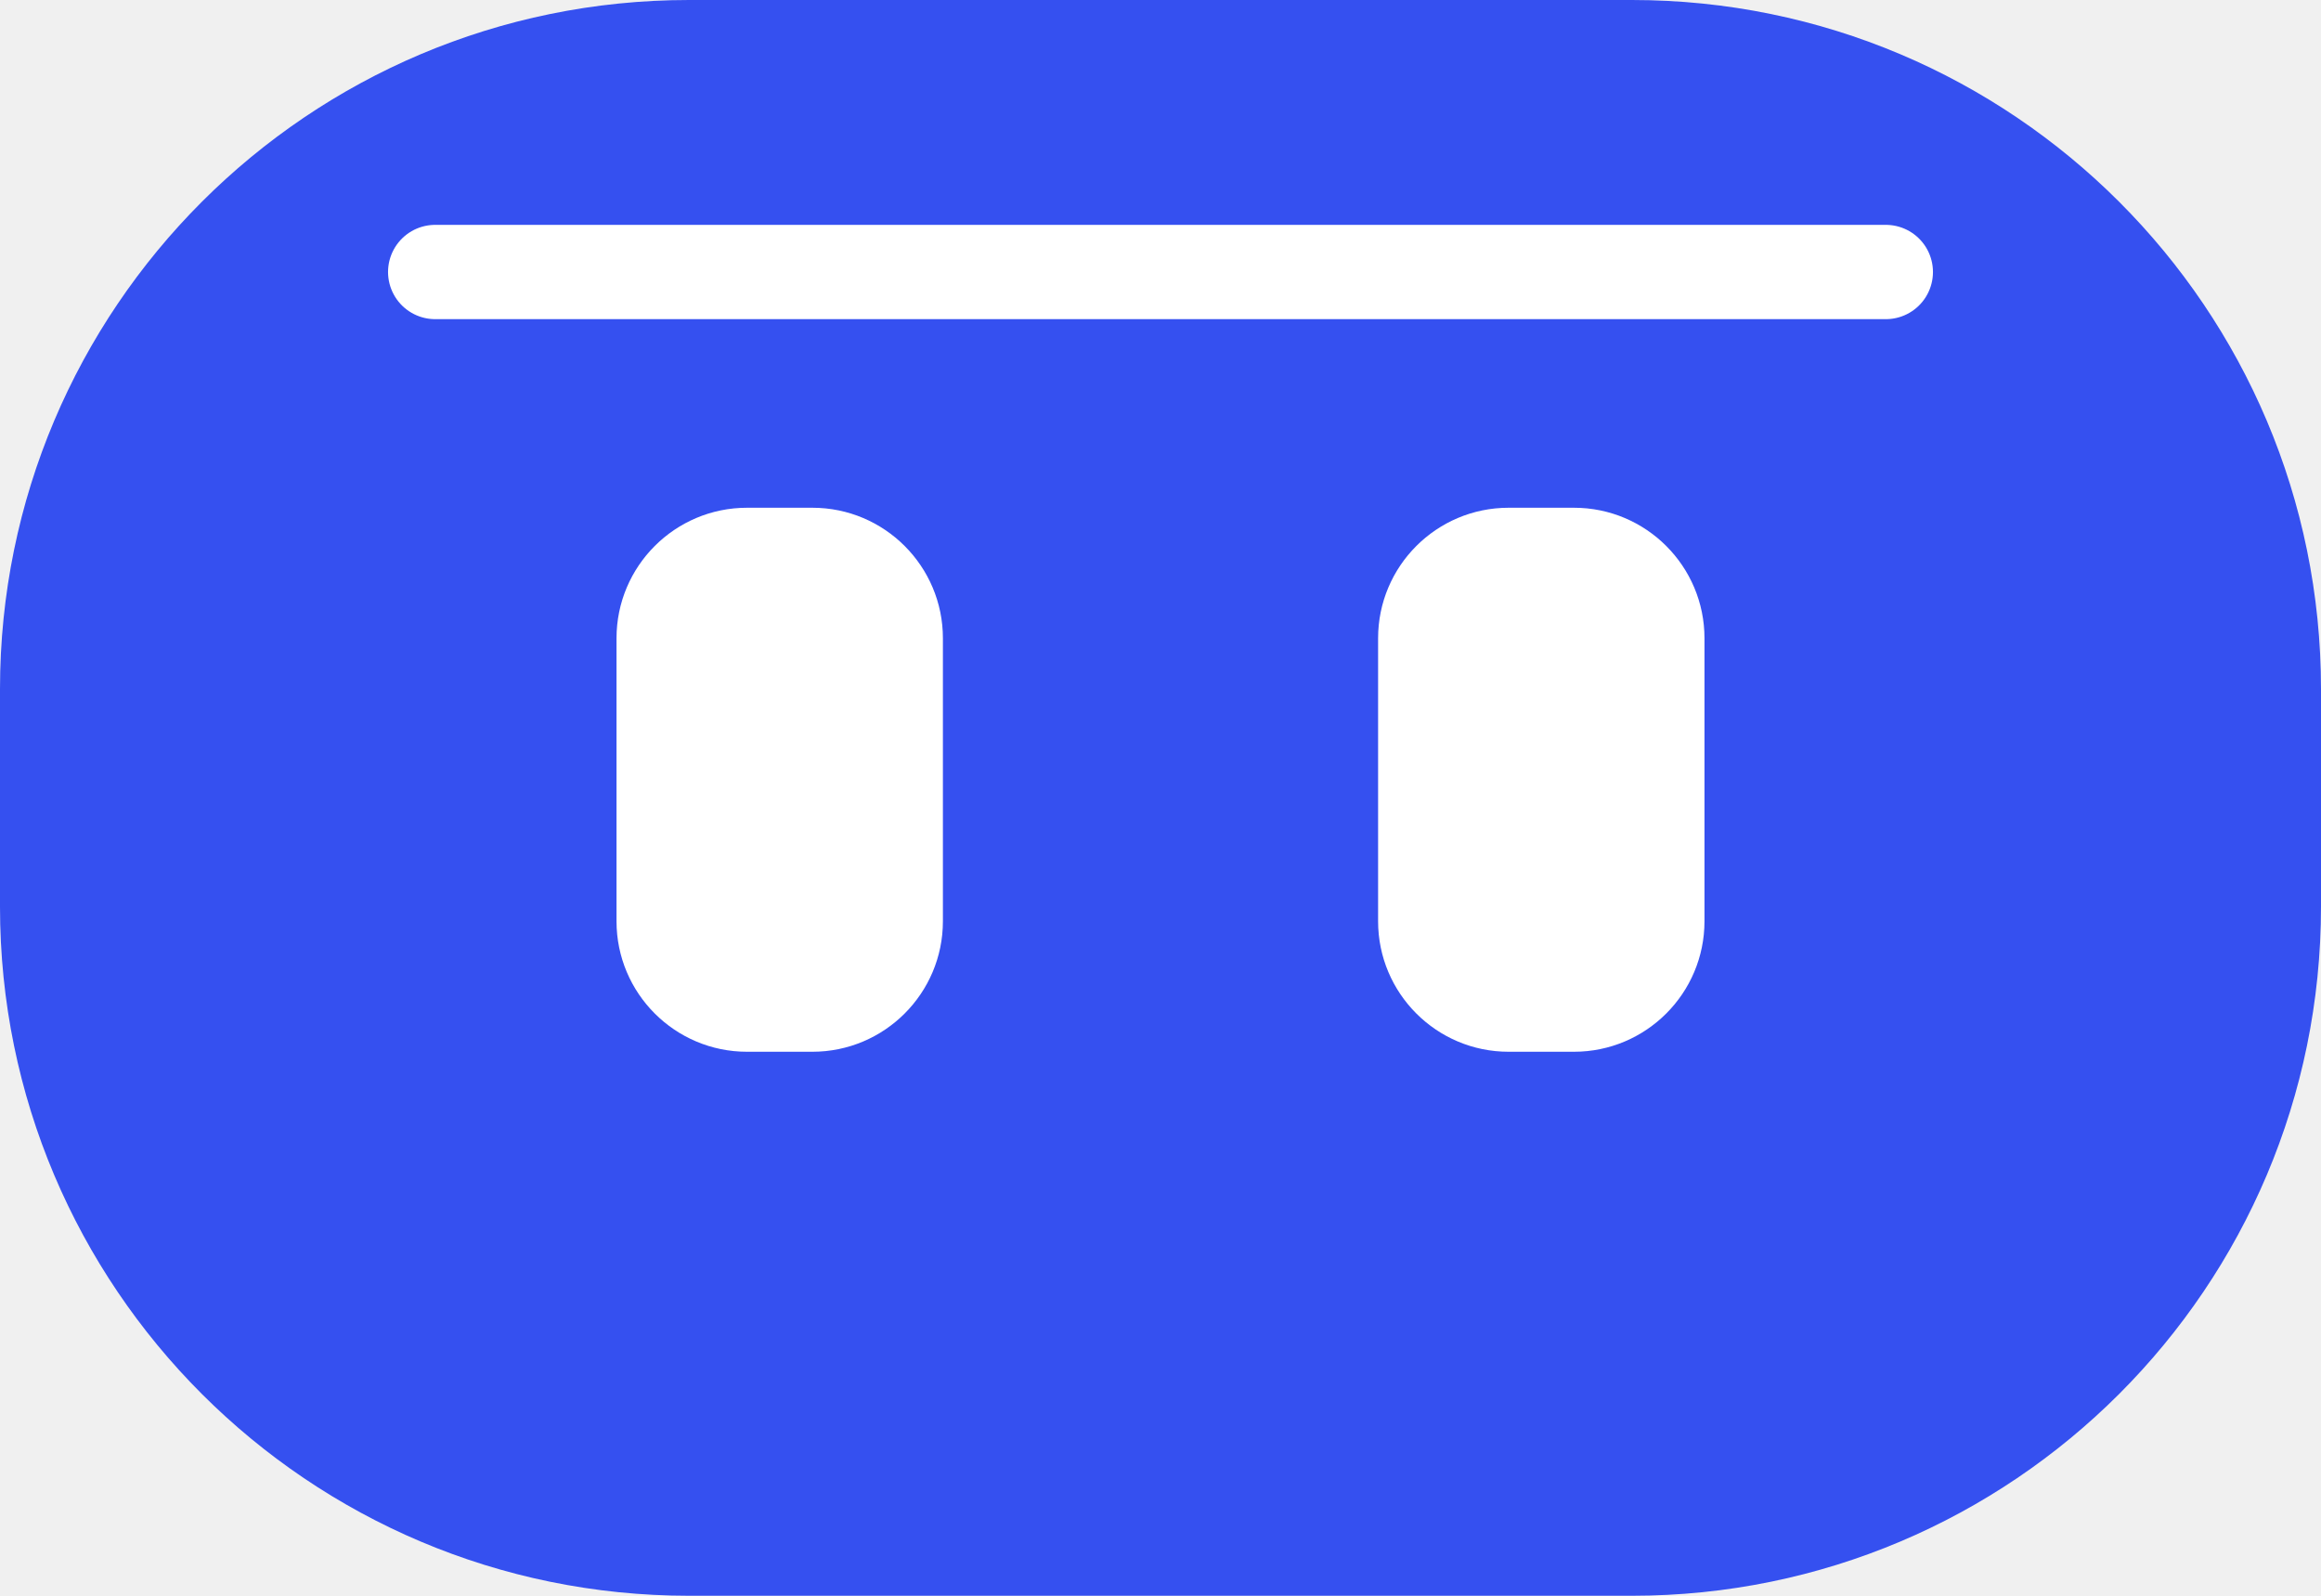
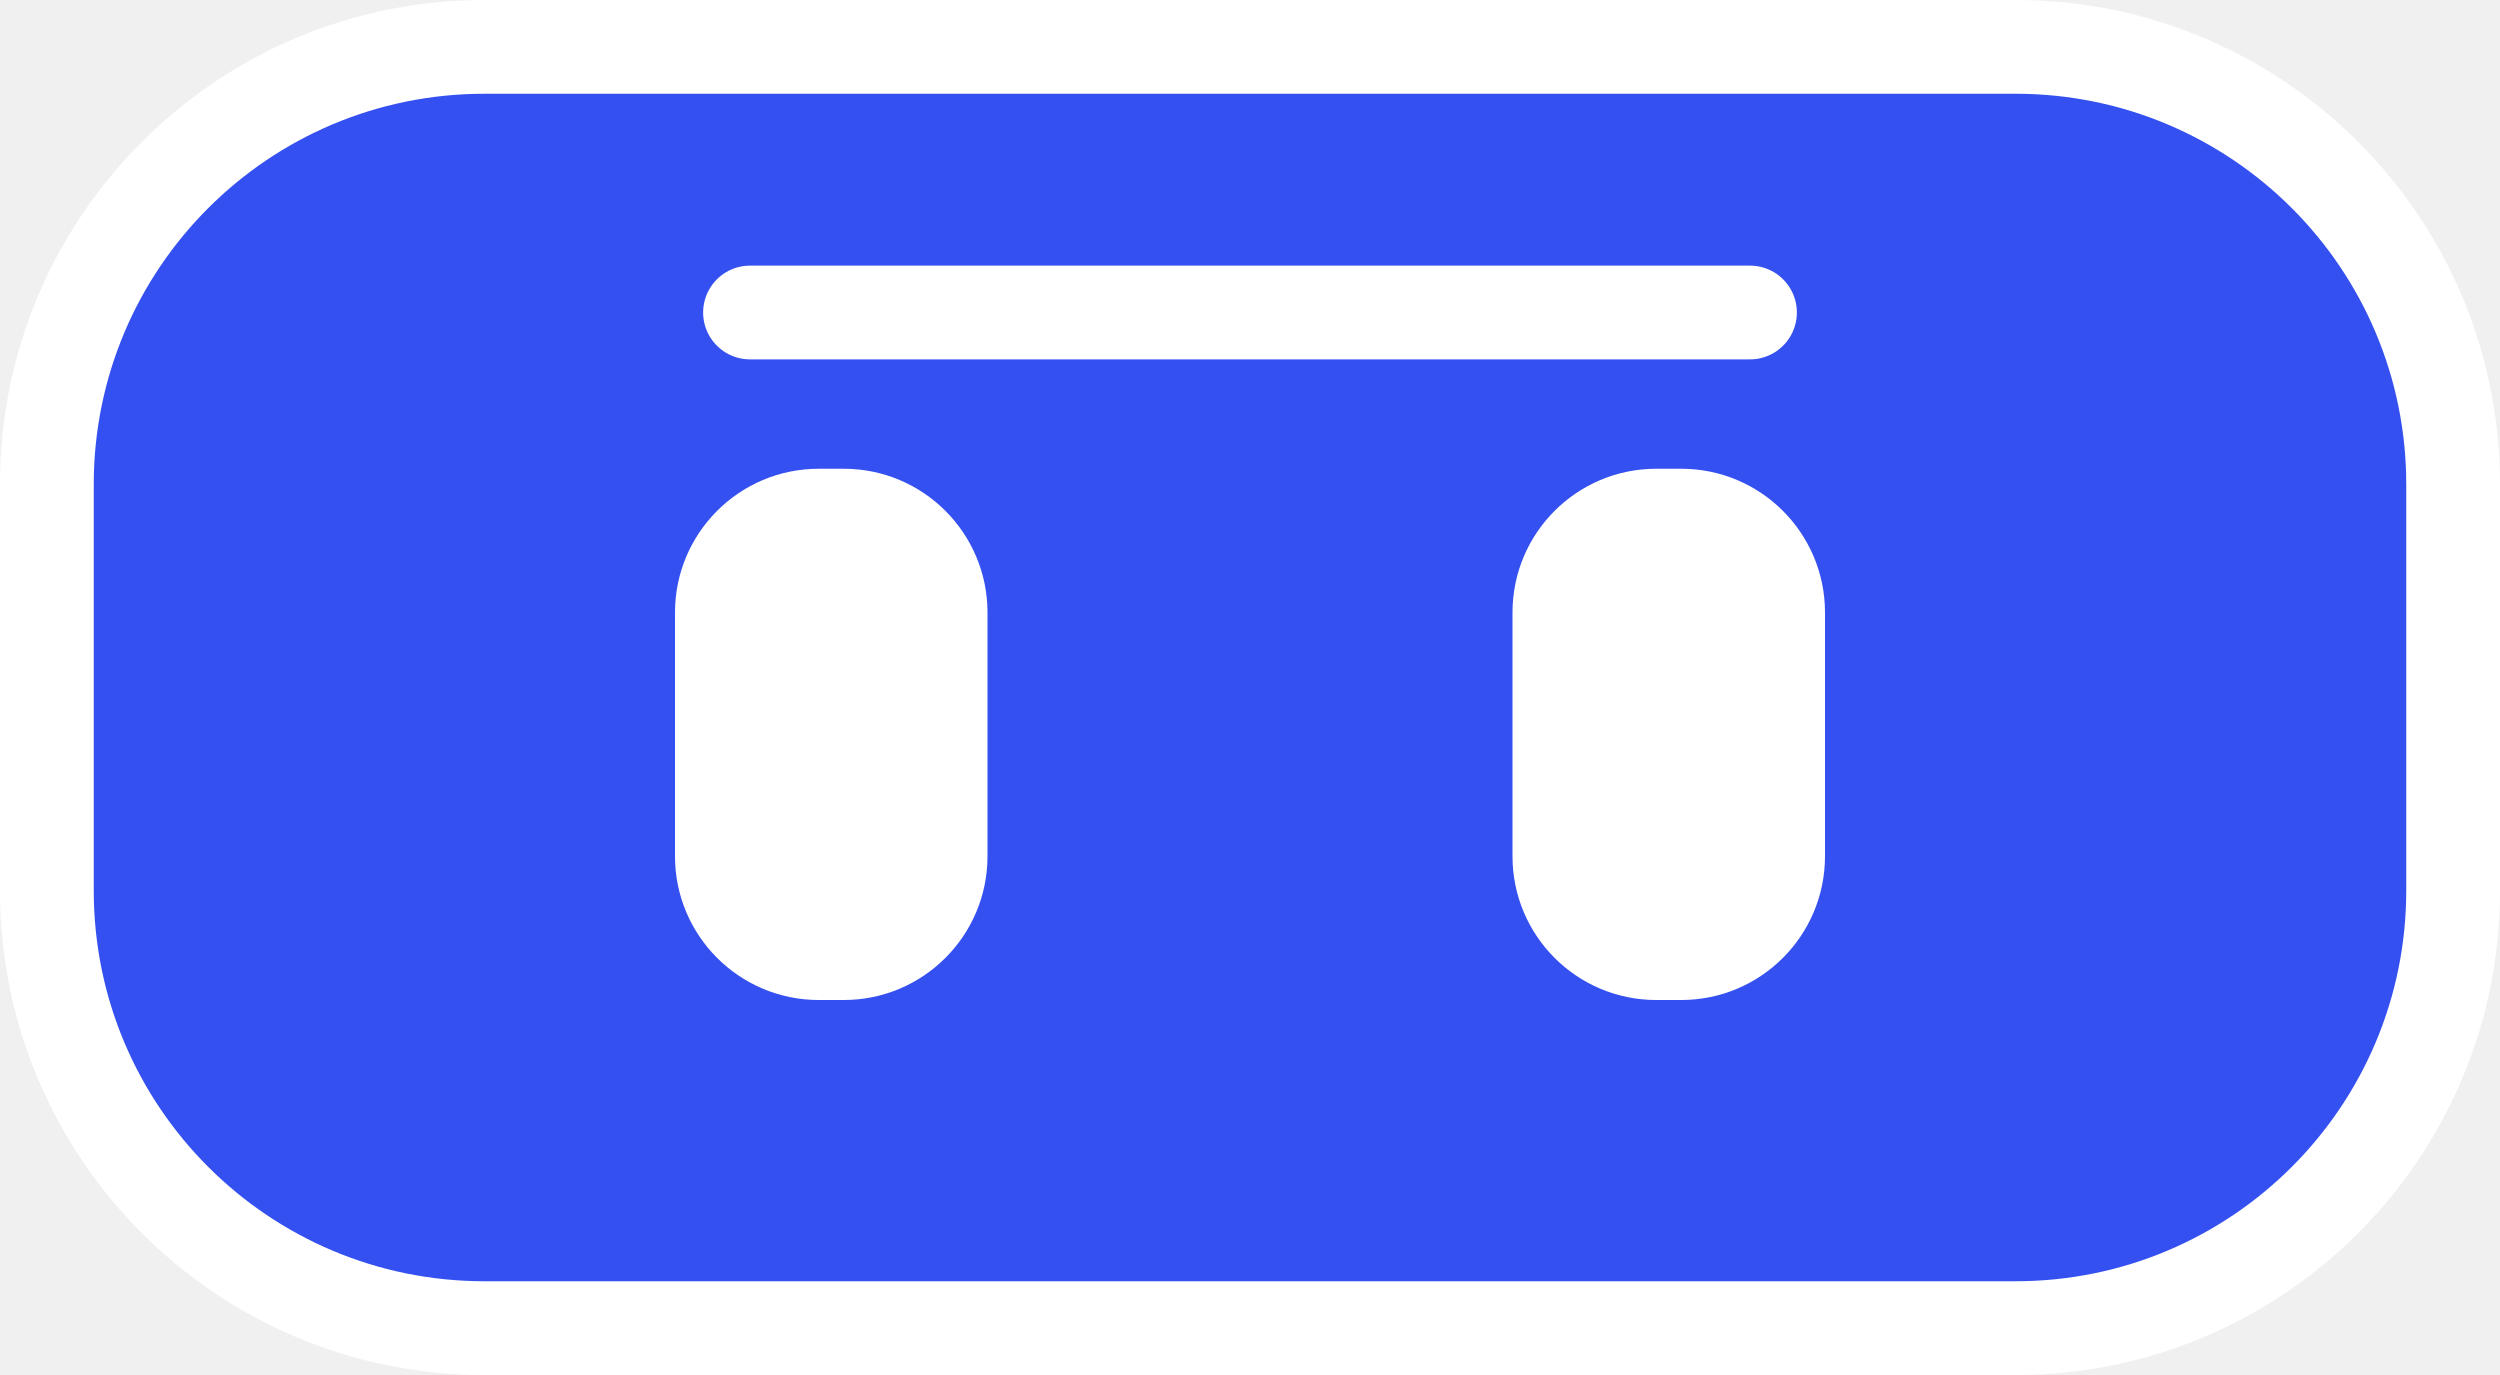
- <svg xmlns="http://www.w3.org/2000/svg" viewBox="0 0 64 44" width="64" height="44">
-   <rect width="64" height="44" rx="19" fill="#3550F0" />
-   <path d="M12 7.5h40" stroke="#fff" stroke-width="2.6" stroke-linecap="round" />
-   <rect x="17" y="14" width="9" height="15" rx="3.6" fill="#fff" />
-   <rect x="38" y="14" width="9" height="15" rx="3.6" fill="#fff" />
+ <svg xmlns="http://www.w3.org/2000/svg" viewBox="0 0 80 44" width="80" height="44">
+   <rect id="rim" width="80" height="44" rx="15.5" fill="#fff" />
+   <rect id="screen" x="3" y="3" width="74" height="38" rx="12.5" fill="#3550F0" />
+   <path id="line" d="M24 10H56" stroke="#fff" stroke-width="3" stroke-linecap="round" />
+   <rect id="eye-left" x="21.6" y="15" width="10" height="17" rx="4.6" fill="#fff" />
+   <rect id="eye-right" x="48.4" y="15" width="10" height="17" rx="4.6" fill="#fff" />
</svg>
